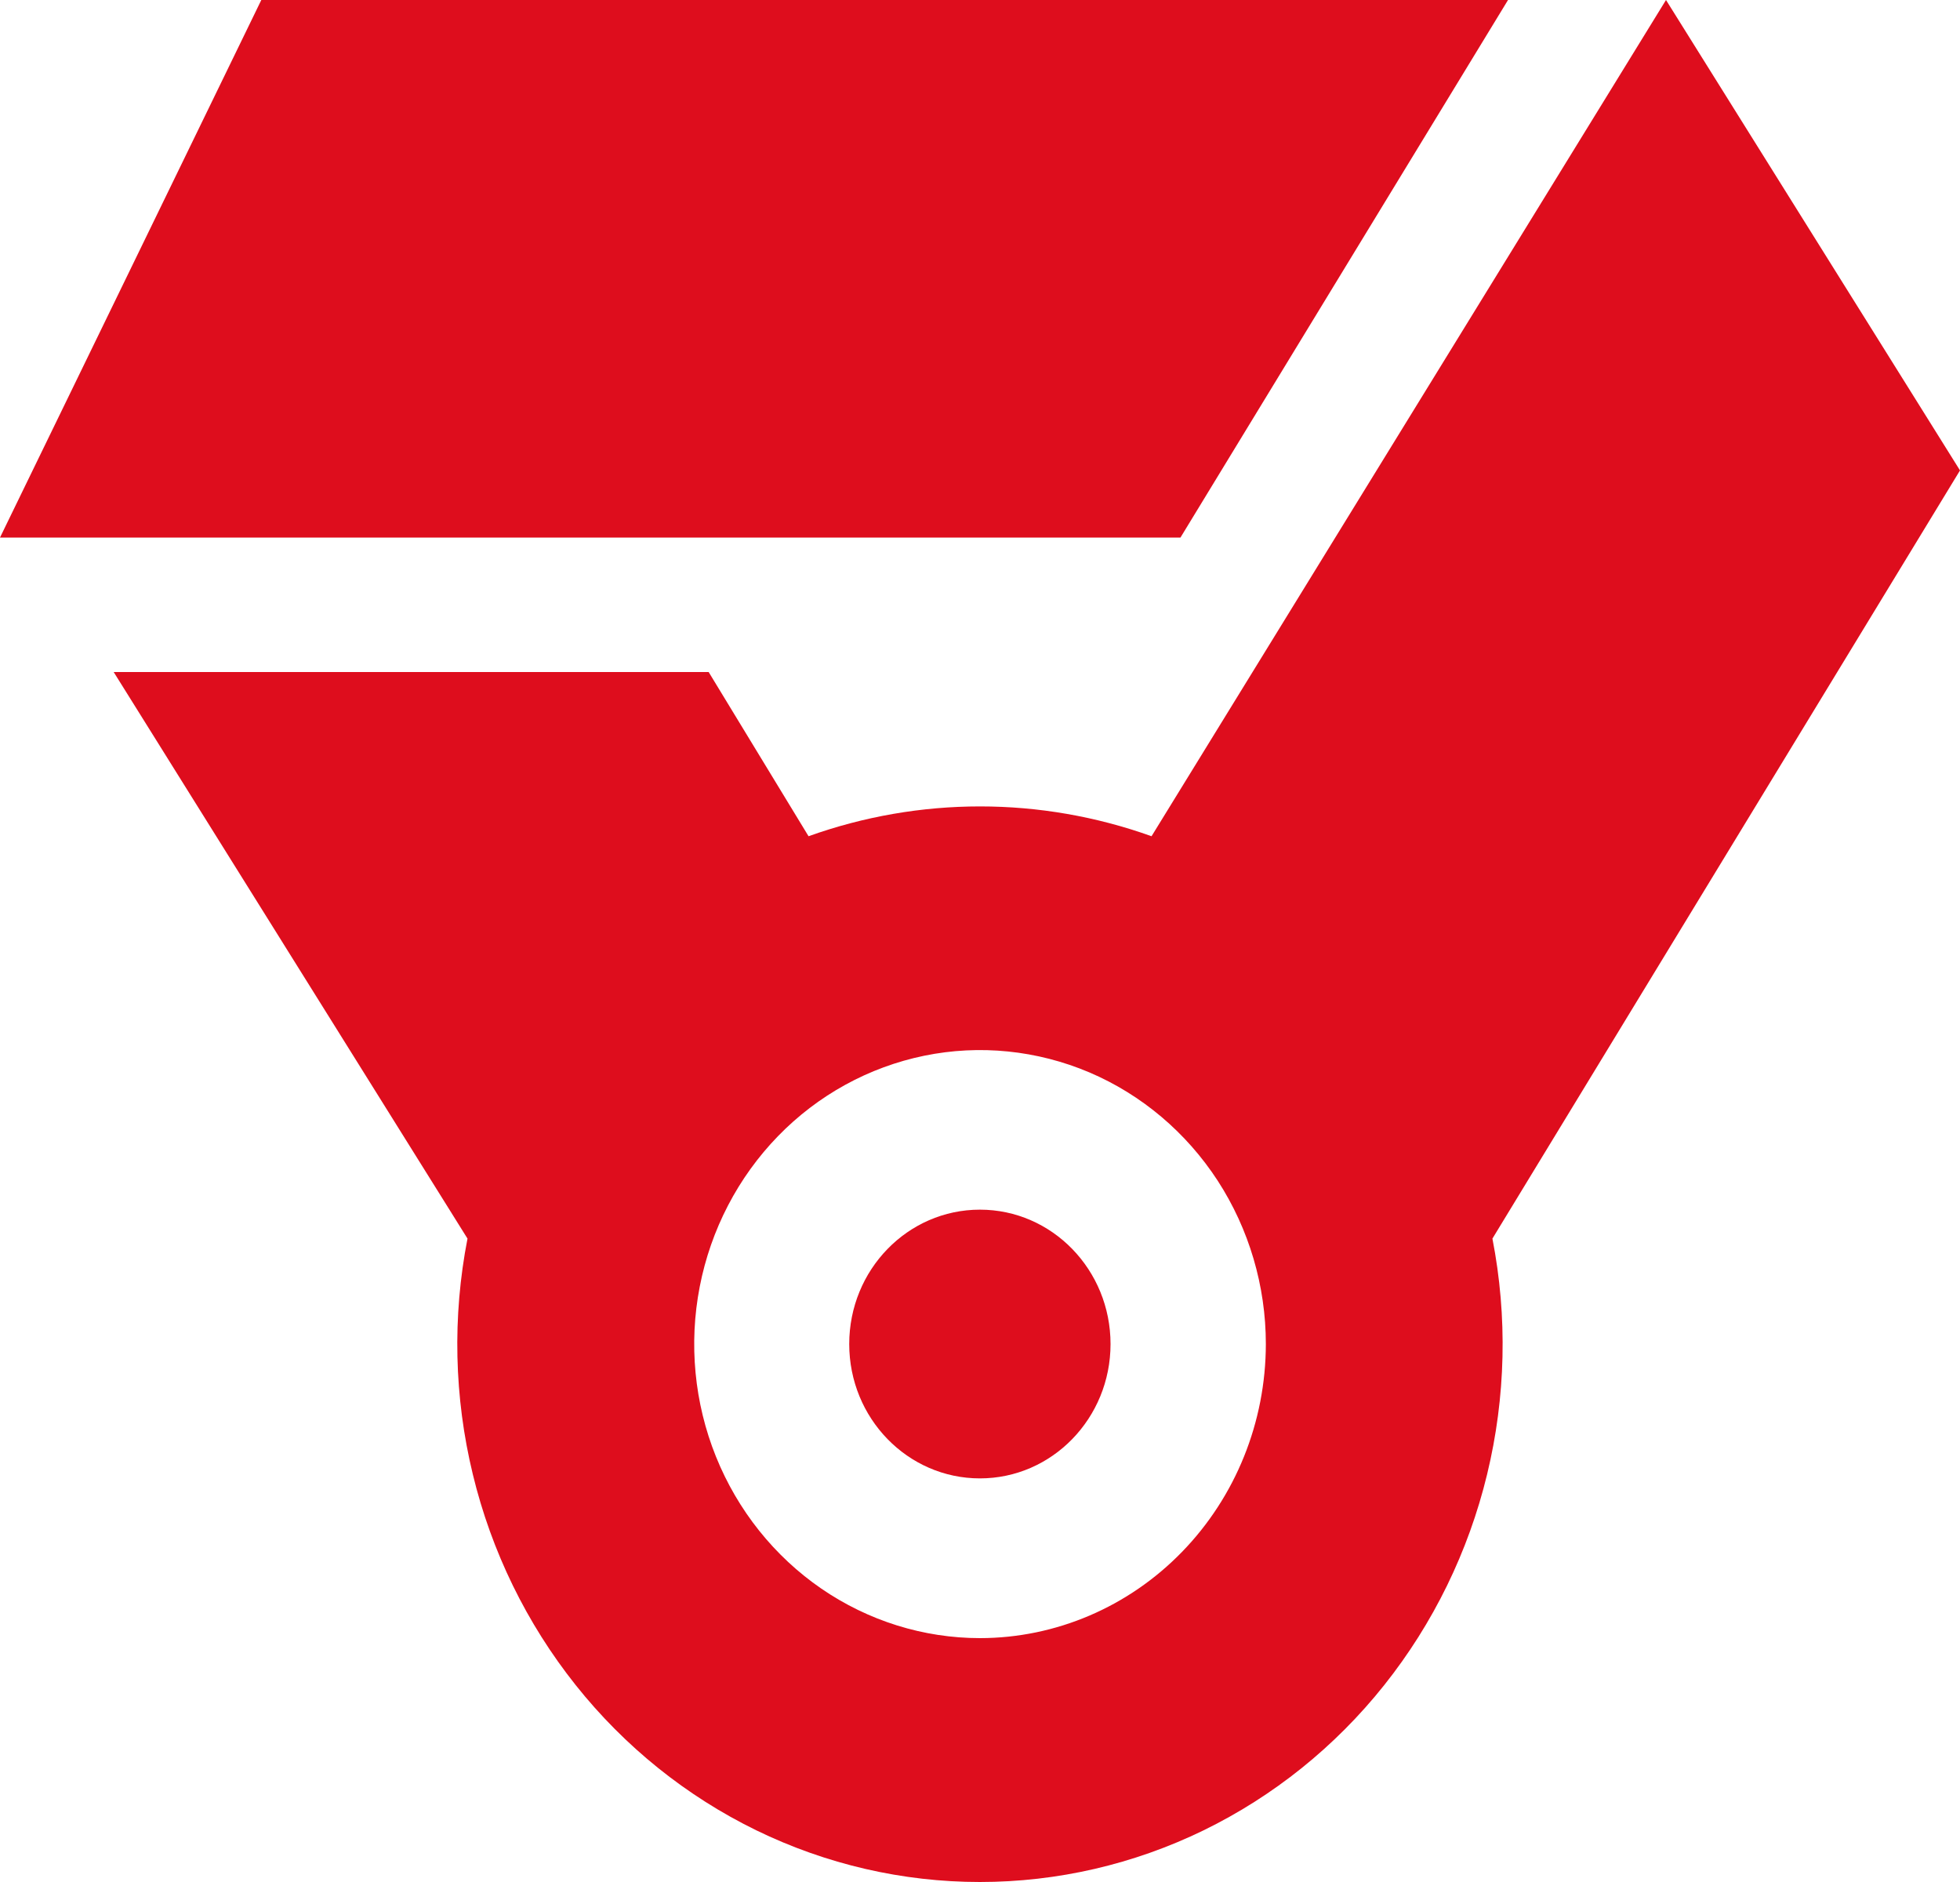
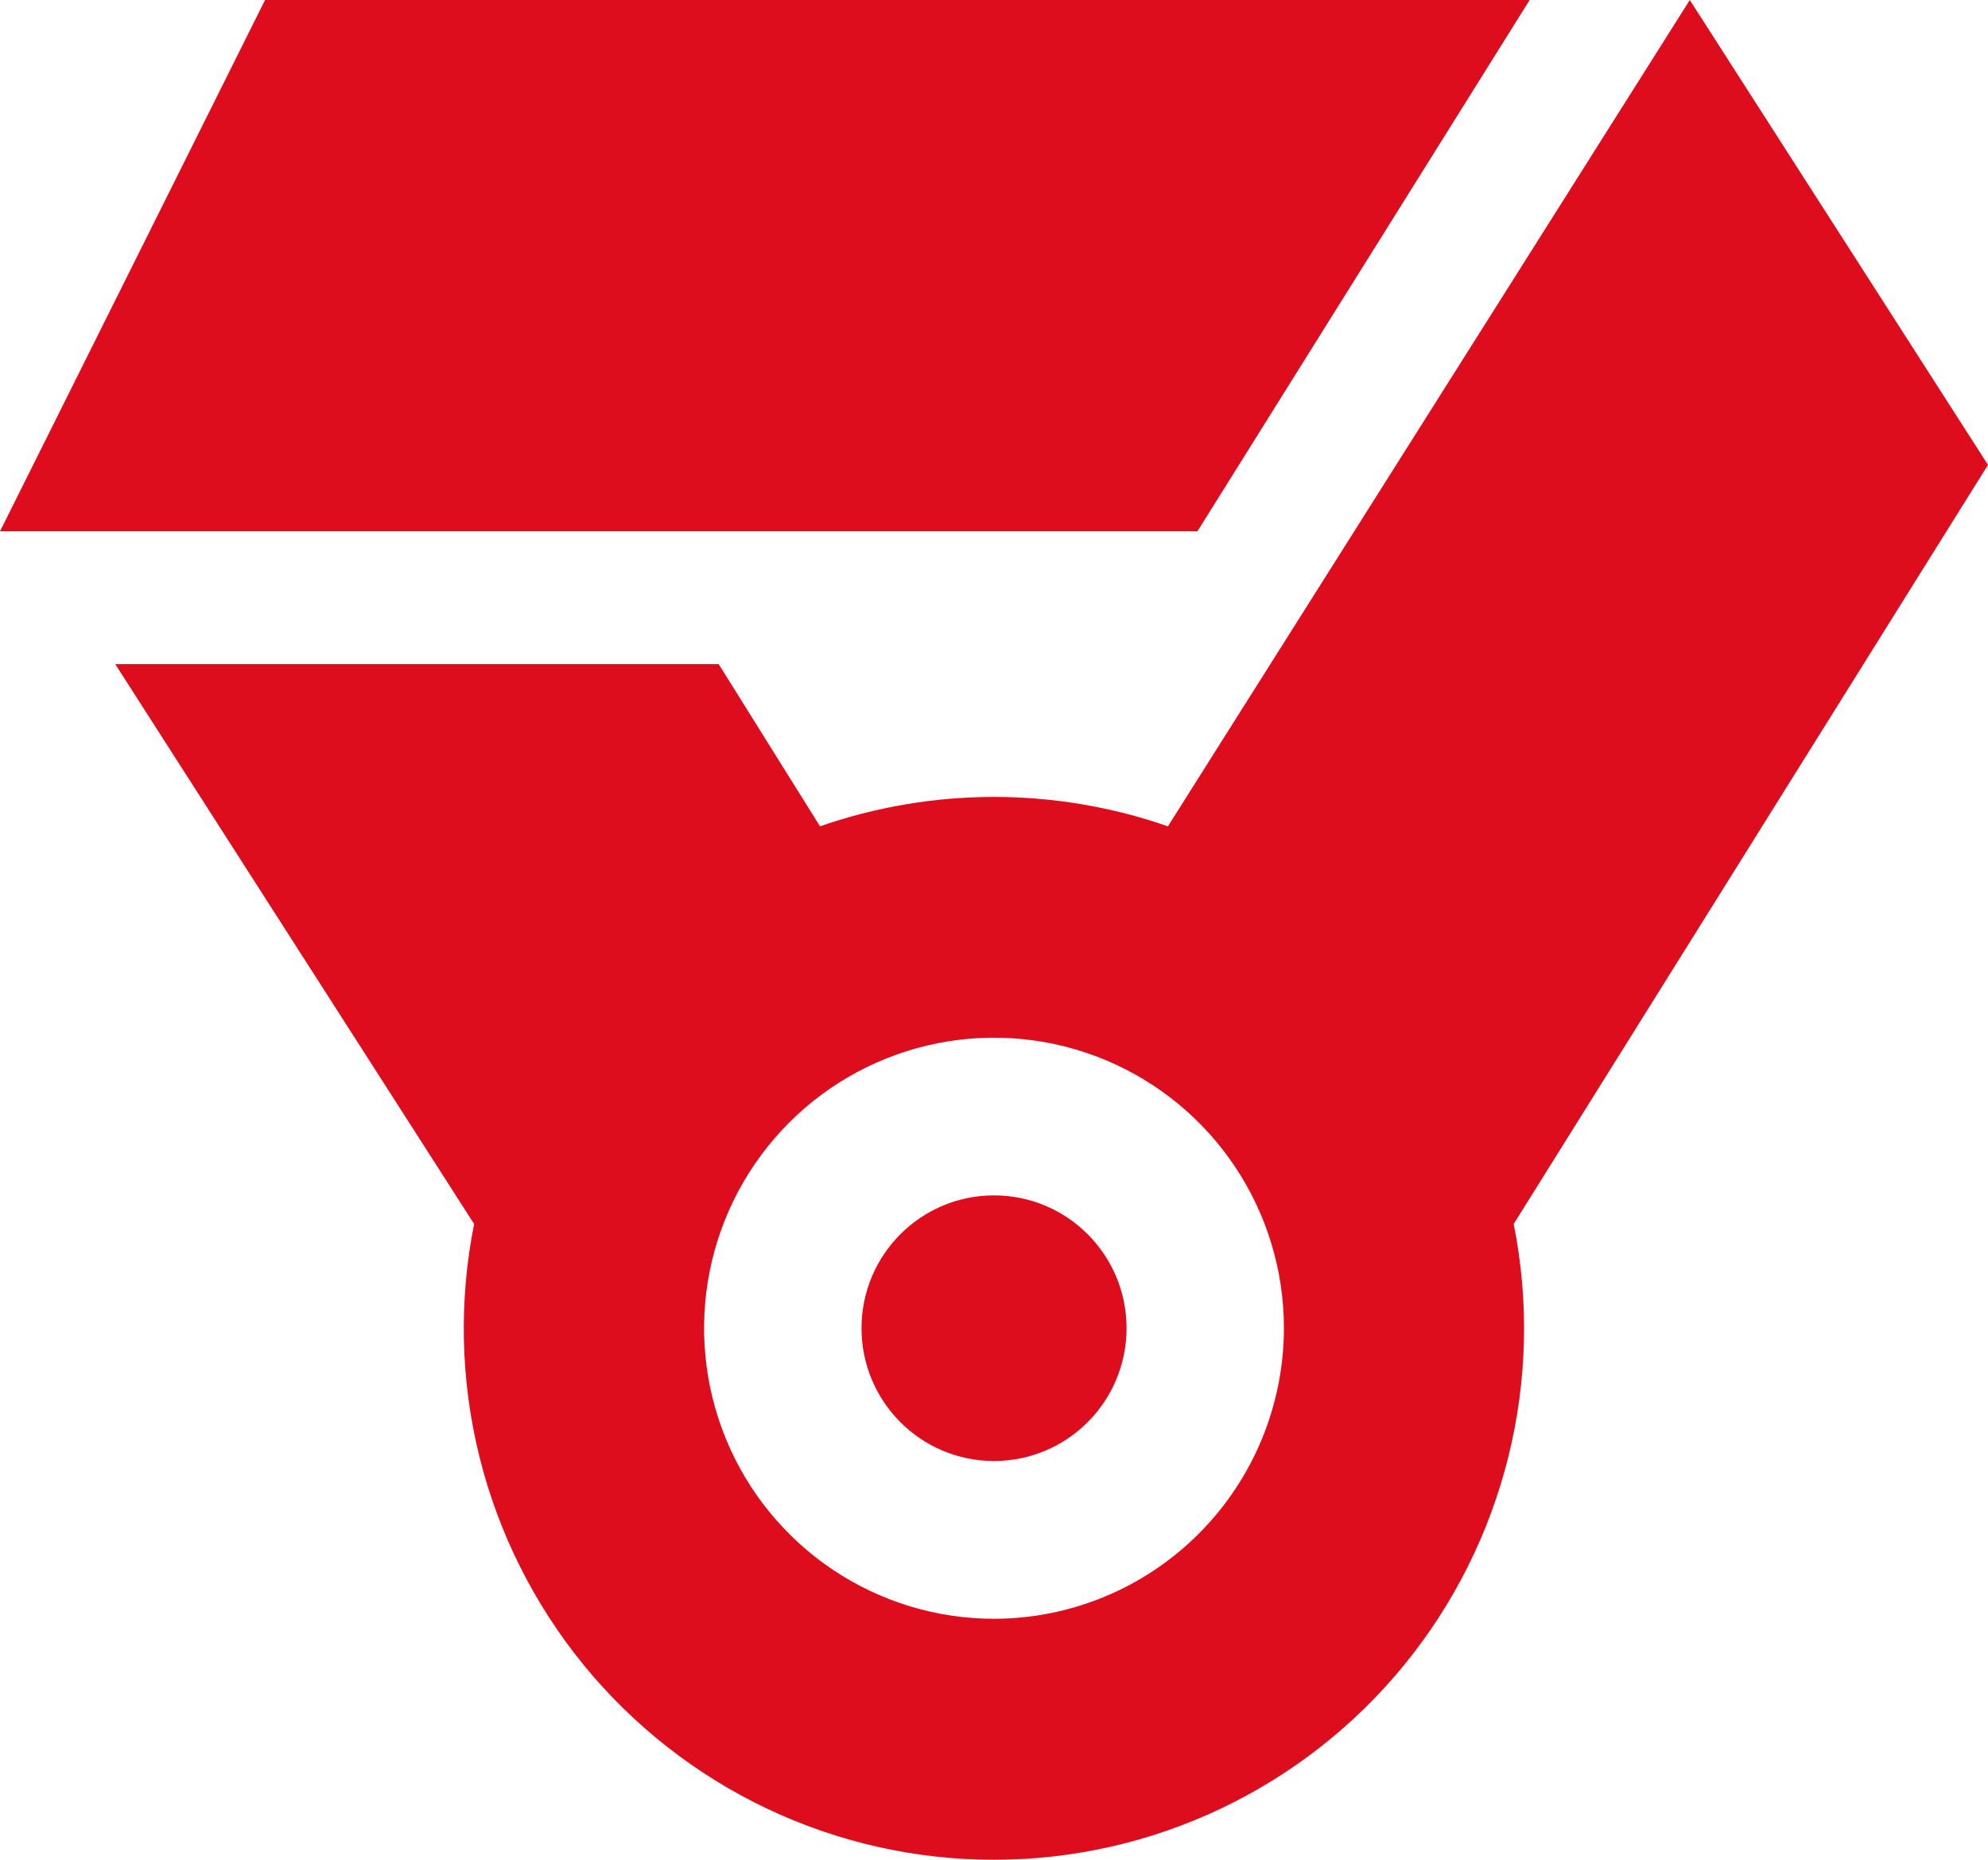
- <svg xmlns="http://www.w3.org/2000/svg" width="25" height="24" viewBox="0 0 25 24" fill="none">
-   <path d="M3.333 0L0 6.855H15.057L19.235 0H3.333Z" fill="#DE0D1D" />
-   <path d="M25 5.999L21.25 0L14.688 10.664C13.271 10.157 11.73 10.157 10.313 10.664L9.039 8.57H1.45L5.963 15.795C5.769 16.79 5.792 17.817 6.031 18.802C6.269 19.786 6.718 20.704 7.343 21.489C7.968 22.274 8.755 22.906 9.647 23.341C10.539 23.775 11.513 24 12.499 24C13.486 24 14.46 23.775 15.352 23.341C16.244 22.906 17.031 22.274 17.656 21.489C18.281 20.704 18.73 19.786 18.968 18.802C19.207 17.817 19.23 16.79 19.036 15.795L25 5.999ZM12.501 20.89C11.78 20.89 11.075 20.67 10.475 20.258C9.876 19.846 9.408 19.26 9.132 18.575C8.856 17.89 8.784 17.136 8.925 16.409C9.066 15.682 9.413 15.014 9.923 14.489C10.432 13.965 11.082 13.608 11.789 13.463C12.496 13.318 13.229 13.393 13.896 13.676C14.562 13.96 15.131 14.441 15.532 15.057C15.932 15.674 16.146 16.399 16.146 17.14C16.145 18.134 15.761 19.087 15.077 19.79C14.394 20.493 13.467 20.889 12.501 20.89V20.89Z" fill="#DE0D1D" />
-   <path d="M12.499 18.853C13.419 18.853 14.165 18.086 14.165 17.14C14.165 16.193 13.419 15.426 12.499 15.426C11.578 15.426 10.832 16.193 10.832 17.14C10.832 18.086 11.578 18.853 12.499 18.853Z" fill="#DE0D1D" />
+ <svg xmlns="http://www.w3.org/2000/svg" width="31" height="29" viewBox="0 0 31 29" fill="none">
+   <path d="M4.133 0L0 8.285H18.672L23.853 0H4.133Z" fill="#DE0D1D" />
+   <path d="M31 7.249L26.35 0L18.212 12.885C16.456 12.274 14.544 12.274 12.787 12.885L11.207 10.356H1.797L7.393 19.086C7.153 20.288 7.181 21.529 7.477 22.719C7.773 23.908 8.329 25.017 9.104 25.966C9.88 26.914 10.855 27.678 11.961 28.203C13.067 28.728 14.275 29 15.499 29C16.722 29 17.93 28.728 19.036 28.203C20.142 27.678 21.118 26.914 21.893 25.966C22.669 25.017 23.224 23.908 23.52 22.719C23.816 21.529 23.845 20.288 23.604 19.086L31 7.249ZM15.5 25.242C14.606 25.242 13.732 24.976 12.988 24.478C12.245 23.98 11.665 23.273 11.323 22.445C10.981 21.617 10.892 20.706 11.066 19.827C11.24 18.949 11.671 18.141 12.303 17.508C12.935 16.874 13.741 16.443 14.618 16.268C15.495 16.093 16.404 16.183 17.23 16.526C18.056 16.869 18.762 17.449 19.259 18.194C19.756 18.939 20.021 19.815 20.021 20.711C20.019 21.913 19.543 23.064 18.695 23.913C17.848 24.763 16.698 25.241 15.5 25.242V25.242Z" fill="#DE0D1D" />
+   <path d="M15.5 22.782C16.642 22.782 17.567 21.855 17.567 20.711C17.567 19.567 16.642 18.64 15.5 18.64C14.359 18.64 13.434 19.567 13.434 20.711C13.434 21.855 14.359 22.782 15.5 22.782Z" fill="#DE0D1D" />
</svg>
